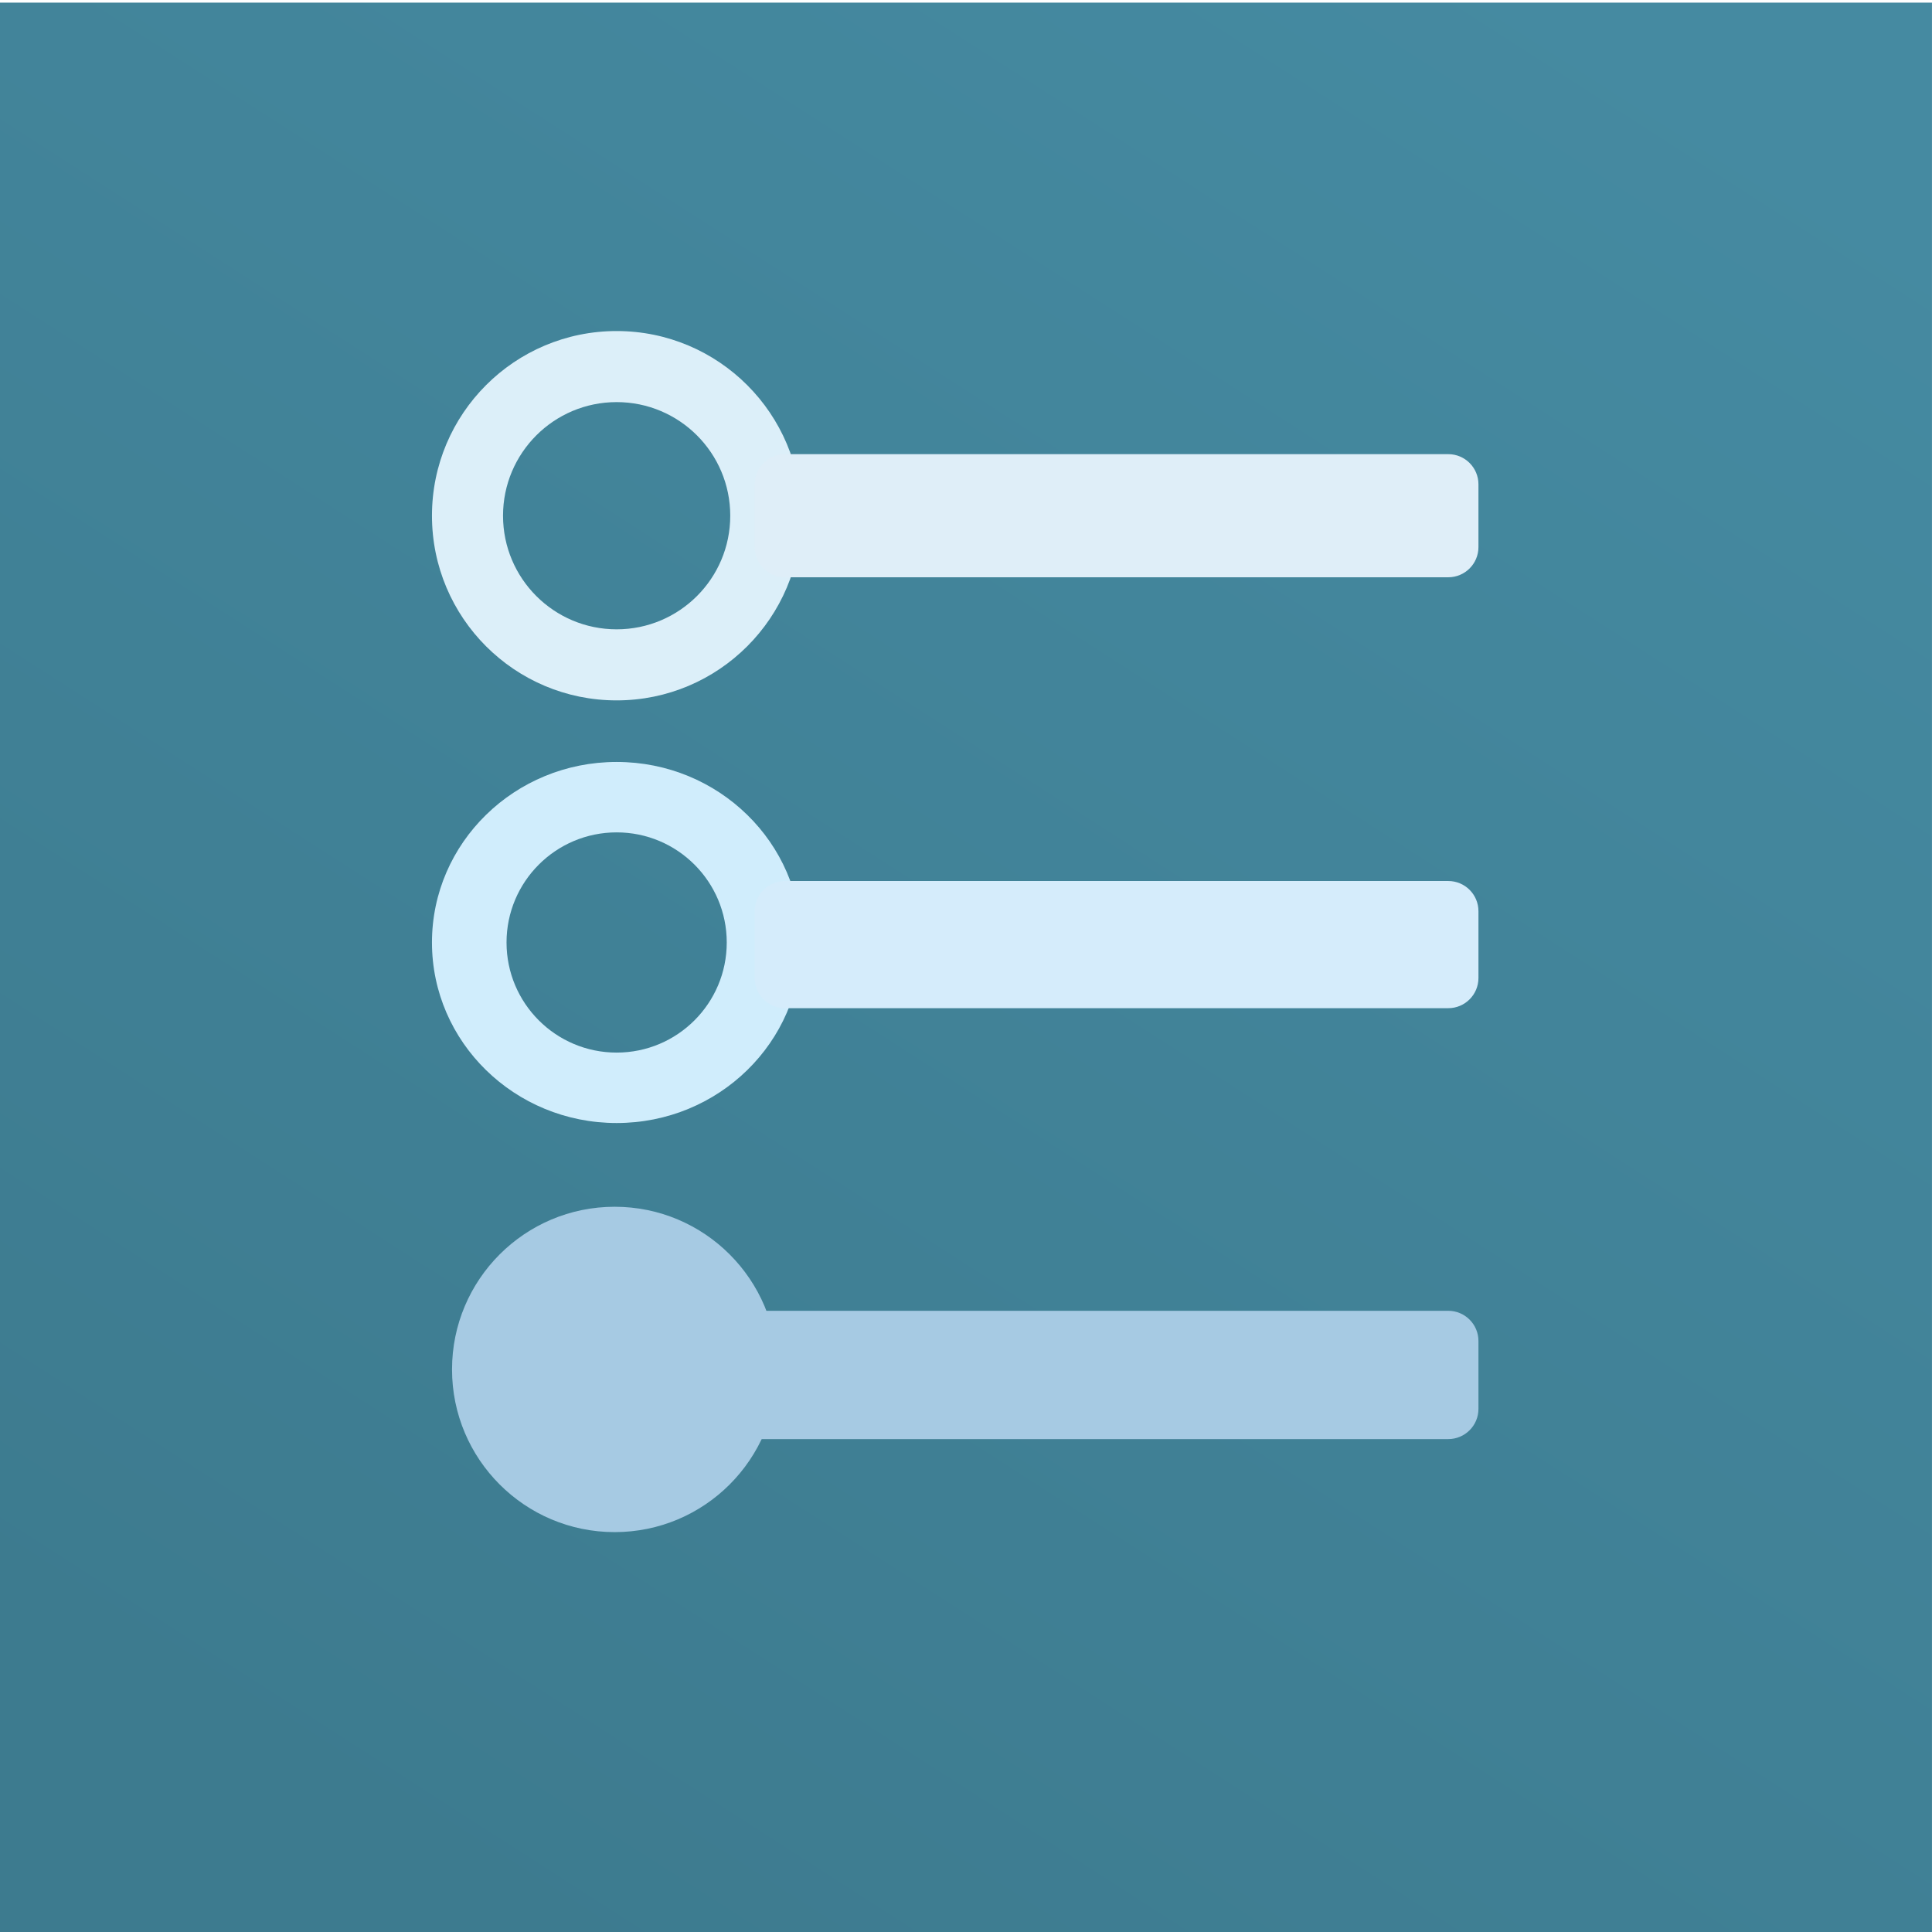
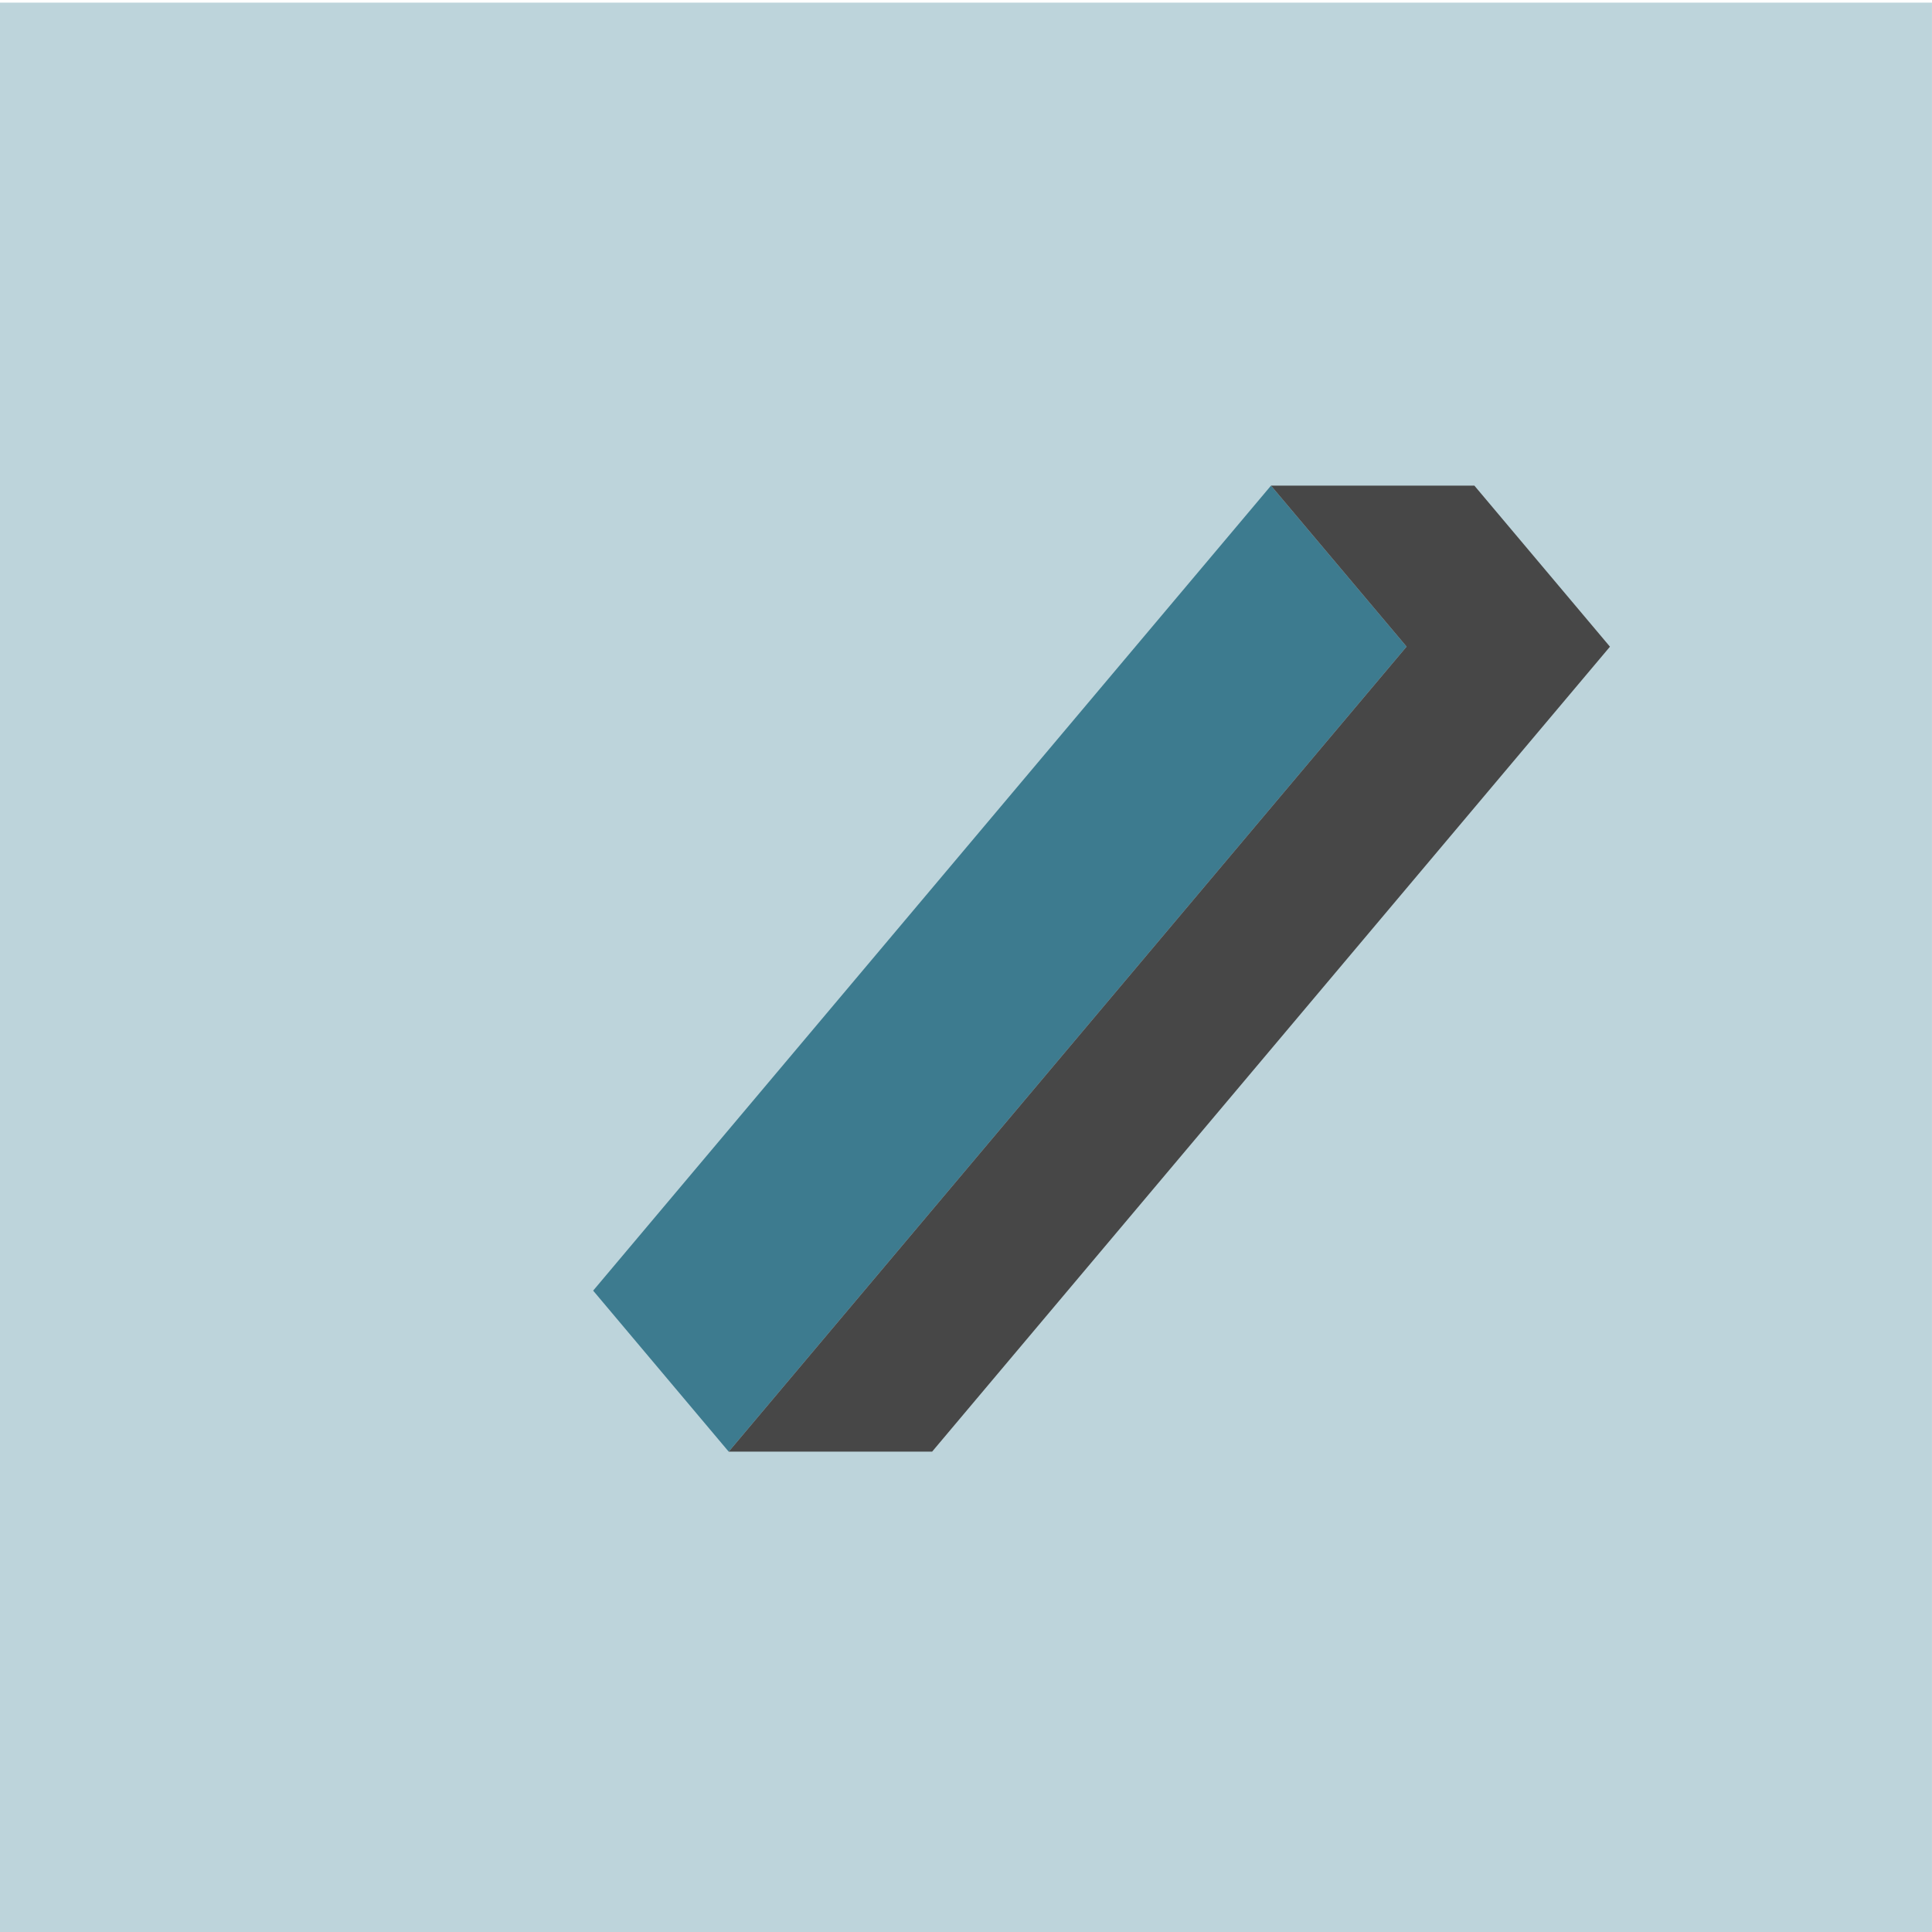
<svg xmlns="http://www.w3.org/2000/svg" xmlns:ns1="https://boxy-svg.com" viewBox="0 0 512 512" width="500px" height="500px">
  <defs>
    <ns1:grid x="0" y="0.699" width="21.333" height="21.333" divisions="1" />
-     <linearGradient gradientUnits="userSpaceOnUse" x1="249.088" y1="0" x2="249.088" y2="492.584" id="gradient-0" spreadMethod="pad" gradientTransform="matrix(0.867388, 0.557506, -0.62536, 1.008441, 204.3732, -138.1692)">
-       <stop offset="0" style="stop-color: rgb(69, 138, 161);" />
-       <stop offset="1" style="stop-color: rgb(61, 123, 143);" />
-     </linearGradient>
    <linearGradient gradientUnits="userSpaceOnUse" x1="249.088" y1="0" x2="249.088" y2="492.584" id="gradient-1" spreadMethod="pad" gradientTransform="matrix(0.867388, 0.557506, -0.62536, 1.008441, 801.6979, -138.1702)">
      <stop offset="0" style="stop-color: rgb(209, 246, 250);" />
      <stop offset="1" style="stop-color: rgb(206, 211, 218);" />
    </linearGradient>
    <ns1:export>
      <ns1:file format="svg" href="#object-0" />
      <ns1:file format="svg" href="#object-1" path="Untitled 2.svg" />
      <ns1:file format="svg" href="#object-2" path="Untitled 3.svg" />
      <ns1:file format="svg" href="#object-3" path="Untitled 4.svg" />
      <ns1:file format="svg" href="#object-4" path="Untitled 5.svg" />
      <ns1:file format="svg" href="#object-5" path="Untitled 6.svg" />
      <ns1:file format="svg" href="#object-6" path="Untitled 7.svg" />
    </ns1:export>
+     <linearGradient gradientUnits="userSpaceOnUse" x1="249.088" y1="0" x2="249.088" y2="492.584" id="gradient-2" spreadMethod="pad" gradientTransform="matrix(0.867388, 0.557506, -0.62536, 1.008441, 801.6973, 437.8217)">
+       <stop offset="0" style="stop-color: rgb(69, 138, 161);" />
+       <stop offset="1" style="stop-color: rgb(61, 123, 143);" />
+     </linearGradient>
+     <path id="path-0" style="fill: none;" d="M 350.475 1894.084 C 399.64 1937.345 436.809 1967.079 482.777 1967.079 C 490.773 1967.079 522.924 1998.745 522.924 1988.065 C 530.081 1957.615 530.227 1931.486 538.436 1906.858 C 544.3 1893.305 551.21 1873.307 551.21 1860.324 C 552.122 1848.635 553.035 1839.445 553.035 1830.214 C 537.896 1794.281 514.381 1769.496 488.252 1746.27 C 456.647 1728.036 421.28 1714.062 394.271 1710.686 C 370.748 1713.785 346.419 1744.091 338.613 1763.607 C 332.455 1777.518 328.115 1790.303 322.189 1799.191 C 311.507 1820.555 305.333 1825.033 287.517 1832.951 L 284.78 1833.864" />
  </defs>
-   <rect width="511.992" height="511.992" style="fill: url(&quot;#gradient-0&quot;); fill-rule: nonzero;" y="0.699" />
-   <path d="M 163.416 136.67 m -48.94 0 a 48.94 48.94 0 1 0 97.88 0 a 48.94 48.94 0 1 0 -97.88 0 Z M 163.416 136.67 m -30.108 0 a 30.108 30.108 0 0 1 60.216 0 a 30.108 30.108 0 0 1 -60.216 0 Z" ns1:shape="ring 163.416 136.67 30.108 30.108 48.94 48.94 1@e87c426a" style="fill: rgb(220, 239, 249); stroke-width: 1;" />
-   <path d="M 163.416 249.768 m -48.94 0 a 48.94 47.843 0 1 0 97.88 0 a 48.94 47.843 0 1 0 -97.88 0 Z M 163.416 249.768 m -29.179 0 a 29.179 29.179 0 0 1 58.358 0 a 29.179 29.179 0 0 1 -58.358 0 Z" ns1:shape="ring 163.416 249.768 29.179 29.179 48.94 47.843 1@9a9ebb04" style="fill: rgb(208, 237, 252); stroke-width: 1;" />
-   <rect x="200.01" y="120.356" width="191.795" height="32.627" rx="8" ry="8" style="fill: rgb(223, 238, 248); stroke-width: 1;" />
-   <rect x="200.01" y="233.477" width="191.795" height="33.701" rx="8" ry="8" style="fill: rgb(213, 236, 251); stroke-width: 1;" />
-   <rect x="191.997" y="347.376" width="199.808" height="33.996" style="fill: rgb(166, 202, 227); stroke-width: 1;" rx="8" ry="8" />
-   <path style="fill: rgb(166, 202, 227); stroke-width: 1;" d="M 742.225 624.945 L 761.792 632.771 L 781.06 598.023 C 781.06 598.023 789.637 603.761 789.312 603.761 C 788.99 603.761 765.08 650.58 765.08 650.58 L 738.427 633.101 L 742.225 624.945 Z" />
-   <rect width="511.992" height="511.992" rx="64.784" ry="64.784" style="fill-rule: nonzero; fill: url(&quot;#gradient-1&quot;);" y="0.699" x="597.324" />
-   <path d="M 746.655 405.575 m -63.999 0 a 63.999 64.453 0 1 0 127.998 0 a 63.999 64.453 0 1 0 -127.998 0 Z M 746.655 405.575 m -44.107 0 a 44.107 44.418 0 0 1 88.214 0 a 44.107 44.418 0 0 1 -88.214 0 Z" ns1:shape="ring 746.655 405.575 44.107 44.418 63.999 64.453 1@9408fc9d" style="fill: rgb(112, 156, 171);" />
-   <ellipse style="fill: rgb(112, 156, 171);" cx="746.764" cy="404.969" rx="27.987" ry="28.186" />
-   <path d="M 746.655 107.335 m -63.999 0 a 63.999 63.965 0 1 0 127.998 0 a 63.999 63.965 0 1 0 -127.998 0 Z M 746.655 107.335 m -44.107 0 a 44.107 44.083 0 0 1 88.214 0 a 44.107 44.083 0 0 1 -88.214 0 Z" ns1:shape="ring 746.655 107.335 44.107 44.083 63.999 63.965 1@3366925f" style="fill: rgb(109, 203, 220);" />
-   <path d="M 746.655 256.656 m -63.999 0 a 63.999 63.976 0 1 0 127.998 0 a 63.999 63.976 0 1 0 -127.998 0 Z M 746.655 256.656 m -44.107 0 a 44.107 44.09 0 0 1 88.214 0 a 44.107 44.09 0 0 1 -88.214 0 Z" ns1:shape="ring 746.655 256.656 44.107 44.09 63.999 63.976 1@c95199fe" style="fill: rgb(75, 183, 206);" />
-   <rect x="833.2" y="97.367" width="212.117" height="20.018" rx="10.009" ry="10.009" style="fill: rgb(129, 200, 218);" />
-   <rect x="833.2" y="248.655" width="212.117" height="19.222" rx="9.611" ry="9.611" style="fill: rgb(101, 180, 204);" />
-   <rect x="833.2" y="396.415" width="212.117" height="21.333" rx="10.667" ry="10.667" style="fill: rgb(101, 158, 172);" />
+   <rect width="511.992" height="511.992" style="fill-rule: nonzero; fill: url(&quot;#gradient-1&quot;);" y="0.699" x="597.324" />
+   <path d="M 760.458 388.061 m -56.469 0 a 56.469 56.871 0 1 0 112.938 0 a 56.469 56.871 0 1 0 -112.938 0 Z M 760.458 388.061 m -38.918 0 a 38.918 39.192 0 0 1 77.836 0 a 38.918 39.192 0 0 1 -77.836 0 Z" ns1:shape="ring 760.458 388.061 38.918 39.192 56.469 56.871 1@5c200e44" style="fill: rgb(112, 156, 171);" />
+   <ellipse style="fill: rgb(112, 156, 171);" cx="760.555" cy="387.525" rx="24.695" ry="24.87" />
+   <path d="M 760.458 124.907 m -56.469 0 a 56.469 56.439 0 1 0 112.938 0 a 56.469 56.439 0 1 0 -112.938 0 Z M 760.458 124.907 m -38.918 0 a 38.918 38.897 0 0 1 77.836 0 a 38.918 38.897 0 0 1 -77.836 0 Z" ns1:shape="ring 760.458 124.907 38.918 38.897 56.469 56.439 1@4c9d709c" style="fill: rgb(109, 203, 220);" />
+   <path d="M 760.458 256.662 m -56.469 0 a 56.469 56.45 0 1 0 112.938 0 a 56.469 56.45 0 1 0 -112.938 0 Z M 760.458 256.662 m -38.918 0 a 38.918 38.903 0 0 1 77.836 0 a 38.918 38.903 0 0 1 -77.836 0 Z" ns1:shape="ring 760.458 256.662 38.918 38.903 56.469 56.45 1@1d5e150b" style="fill: rgb(75, 183, 206);" />
+   <rect x="836.823" y="116.112" width="187.163" height="17.663" rx="10.009" ry="10.009" style="fill: rgb(129, 200, 218);" />
+   <rect x="836.823" y="249.601" width="187.163" height="16.96" rx="9.611" ry="9.611" style="fill: rgb(101, 180, 204);" />
+   <rect x="836.823" y="379.978" width="187.163" height="18.823" rx="10.667" ry="10.667" style="fill: rgb(101, 158, 172);" />
  <rect width="511.987" height="511.992" style="fill-rule: nonzero; fill: rgb(233, 250, 252);" x="597.329" id="object-0" y="1152.68" />
-   <path d="M 757.313 1280.7 m -53.332 0 a 53.332 53.321 0 1 0 106.664 0 a 53.332 53.321 0 1 0 -106.664 0 Z M 757.313 1280.7 m -36.756 0 a 36.756 36.747 0 0 1 73.512 0 a 36.756 36.747 0 0 1 -73.512 0 Z" ns1:shape="ring 757.313 1280.7 36.756 36.747 53.332 53.321 1@a09c6c94" style="fill: rgb(114, 210, 227);" id="object-1" />
-   <path d="M 757.313 1409.71 m -53.332 0 a 53.332 53.31 0 1 0 106.664 0 a 53.332 53.31 0 1 0 -106.664 0 Z M 757.313 1409.71 m -36.756 0 a 36.756 36.74 0 0 1 73.512 0 a 36.756 36.74 0 0 1 -73.512 0 Z" ns1:shape="ring 757.313 1409.71 36.756 36.74 53.332 53.31 1@3d824535" style="fill: rgb(88, 183, 203);" id="object-2" />
-   <rect x="853.312" y="1260.05" width="191.997" height="42.666" rx="21.333" ry="21.333" style="fill: rgb(114, 210, 227);" id="object-3" />
-   <rect x="853.312" y="1388.04" width="191.997" height="42.666" rx="21.333" ry="21.333" style="fill: rgb(88, 183, 203);" id="object-4" />
-   <rect x="853.312" y="1516.04" width="191.997" height="42.666" rx="21.333" ry="21.333" style="fill: rgb(101, 158, 172);" id="object-5" />
-   <ellipse style="fill: rgb(101, 158, 172);" cx="757.031" cy="1537.79" rx="51.05" ry="51.05" id="object-6" />
-   <ellipse style="fill: rgb(166, 202, 227);" cx="162.893" cy="362.915" rx="43.101" ry="43.111" />
+   <path d="M 753.981 1288.66 m -50 0 a 50 49.99 0 1 0 100 0 a 50 49.99 0 1 0 -100 0 Z M 753.981 1288.66 m -34.46 0 a 34.46 34.451 0 0 1 68.92 0 a 34.46 34.451 0 0 1 -68.92 0 Z" ns1:shape="ring 753.981 1288.66 34.46 34.451 50 49.99 1@648d232b" style="fill: rgb(114, 210, 227);" id="object-1" />
+   <path d="M 753.981 1409.61 m -50 0 a 50 49.979 0 1 0 100 0 a 50 49.979 0 1 0 -100 0 Z M 753.981 1409.61 m -34.46 0 a 34.46 34.445 0 0 1 68.92 0 a 34.46 34.445 0 0 1 -68.92 0 Z" ns1:shape="ring 753.981 1409.61 34.46 34.445 50 49.979 1@d90db3cd" style="fill: rgb(88, 183, 203);" id="object-2" />
+   <rect x="843.982" y="1269.3" width="180.002" height="40" rx="21.333" ry="21.333" style="fill: rgb(114, 210, 227);" id="object-3" />
+   <rect x="843.982" y="1389.29" width="180.002" height="40" rx="21.333" ry="21.333" style="fill: rgb(88, 183, 203);" id="object-4" />
+   <rect x="843.982" y="1509.3" width="180.002" height="40" rx="21.333" ry="21.333" style="fill: rgb(101, 158, 172);" id="object-5" />
+   <ellipse style="fill: rgb(101, 158, 172);" cx="753.717" cy="1529.69" rx="47.861" ry="47.861" id="object-6" />
+   <rect width="511.992" height="511.992" style="fill-rule: nonzero; fill: url(&quot;#gradient-2&quot;);" y="576.69" x="597.324" />
+   <path d="M 760.735 712.661 m -48.94 0 a 48.94 48.94 0 1 0 97.88 0 a 48.94 48.94 0 1 0 -97.88 0 Z M 760.735 712.661 m -30.108 0 a 30.108 30.108 0 0 1 60.216 0 a 30.108 30.108 0 0 1 -60.216 0 Z" ns1:shape="ring 760.735 712.661 30.108 30.108 48.94 48.94 1@19820111" style="fill: rgb(220, 239, 249); stroke-width: 1;" />
+   <path d="M 760.735 825.759 m -48.94 0 a 48.94 47.843 0 1 0 97.88 0 a 48.94 47.843 0 1 0 -97.88 0 Z M 760.735 825.759 m -29.179 0 a 29.179 29.179 0 0 1 58.358 0 a 29.179 29.179 0 0 1 -58.358 0 Z" ns1:shape="ring 760.735 825.759 29.179 29.179 48.94 47.843 1@5c25d80b" style="fill: rgb(208, 237, 252); stroke-width: 1;" />
+   <rect x="797.335" y="696.347" width="191.795" height="32.627" rx="8" ry="8" style="fill: rgb(223, 238, 248); stroke-width: 1;" />
+   <rect x="797.335" y="809.468" width="191.795" height="33.701" rx="8" ry="8" style="fill: rgb(213, 236, 251); stroke-width: 1;" />
+   <rect x="789.325" y="923.367" width="199.808" height="33.996" style="fill: rgb(166, 202, 227); stroke-width: 1;" rx="8" ry="8" />
+   <ellipse style="fill: rgb(166, 202, 227);" cx="760.215" cy="938.906" rx="43.101" ry="43.111" />
+   <rect width="511.992" height="511.992" style="fill-rule: nonzero; fill: rgb(255, 255, 255);" y="1728.67" x="597.324" />
+   <path d="M 881.912 2091.13 C 881.912 2091.13 883.903 1947.9 883.903 1962.2 L 875.605 1921.72 C 882.353 1907.69 891.123 1896.89 901.919 1889.34 C 912.713 1881.78 924.655 1878 937.745 1878 C 960.55 1878 978.194 1885.46 990.677 1900.37 C 1003.16 1915.29 1009.4 1936.37 1009.4 1963.63 L 1009.62 2052.8 C 1009.62 2052.8 1011.73 2074.4 1001.27 2083.84 C 990.84 2093.22 971.727 2091.13 971.727 2091.13 L 881.912 2091.13 Z M 717.114 2091.15 L 717.114 1881.04 L 758.407 1881.04 L 758.407 2091.15 L 717.114 2091.15 Z M 756.416 2091.13 C 756.416 2091.13 758.407 1945.21 758.407 1958.16 L 754.157 1917.68 C 760.635 1904.99 769.102 1895.2 779.56 1888.32 C 790.018 1881.43 801.59 1878 814.274 1878 C 836.404 1878 853.541 1885.46 865.686 1900.37 C 877.832 1915.29 883.903 1936.37 883.903 1963.63 L 883.903 2091.15 L 756.416 2091.13 Z" style="text-wrap-mode: nowrap; fill: rgb(61, 123, 143);" />
+   <path style="fill: rgb(255, 255, 255);" d="M 821.659 2037.19 L 845.41 2060.98 L 964.163 1942.19 L 940.412 1918.47 L 821.659 2037.19 Z" />
+   <path style="fill: rgb(71, 71, 71); transform-box: fill-box; transform-origin: 50% 50%;" d="M 773.964 2014.28 L 797.022 2037.33 L 843.138 1991.17 L 820.078 1968.15 L 773.964 2014.28 Z" transform="matrix(0, 1, -1, 0, -0.000081, 0.000099)" />
+   <rect width="511.992" height="511.992" style="fill-rule: nonzero; fill: rgb(189, 212, 219);" y="2304.66" x="597.324" />
+   <path style="fill: rgb(61, 123, 143);" d="M 765.823 2645.93 L 808.487 2688.66 L 1021.81 2475.27 L 979.142 2432.66 L 765.823 2645.93 Z" />
+   <path style="fill: rgb(71, 71, 71); stroke-width: 1; transform-origin: 745.317px 2583.07px;" d="M 682.652 2603.97 L 724.428 2645.73 L 807.98 2562.12 L 766.202 2520.39 L 682.652 2603.97 Z" transform="matrix(0, 1, -1, 0, 0.000124, 0.000016)" />
+   <path style="fill: rgb(71, 71, 71);" d="M 807.983 2688.66 L 1109.32 2688.66 L 1109.32 2475.33 L 1021.81 2474.92 L 807.983 2688.66 Z" />
+   <rect width="511.992" height="511.992" style="fill-rule: nonzero; fill: rgb(189, 212, 219);" y="2880.65" x="597.328" />
+   <path style="fill: rgb(61, 123, 143);" d="M 767.99 3221.98 L 810.65 3264.65 L 1023.98 3051.31 L 981.32 3008.65 L 767.99 3221.98 Z" />
+   <path style="fill: rgb(71, 71, 71); stroke-width: 1; transform-origin: 747.492px 3159.06px;" d="M 682.41 3181.23 L 725.08 3223.9 L 810.41 3138.56 L 767.74 3095.9 L 682.41 3181.23 Z" transform="matrix(0, 1, -1, 0, -0.000153, 0.000041)" />
+   <path style="fill: rgb(71, 71, 71);" d="M 810.65 3264.65 L 1109.31 3264.64 L 1109.31 3008.65 L 981.32 3008.65 L 1023.98 3051.31 L 810.65 3264.65 Z" />
+   <rect width="511.992" height="511.992" style="fill-rule: nonzero; fill: rgb(189, 212, 219);" y="3456.64" x="597.318" />
+   <path style="fill: rgb(61, 123, 143);" d="M 754.506 3797.97 L 790.43 3840.64 L 970.075 3627.3 L 934.151 3584.64 L 754.506 3797.97 Z" />
+   <path style="fill: rgb(71, 71, 71); stroke-width: 1; transform-origin: 737.248px 3735.05px;" d="M 672.166 3753.72 L 714.836 3789.65 L 800.165 3717.79 L 757.496 3681.86 L 672.166 3753.72 Z" transform="matrix(0, 1, -1, 0, -0.000009, -0.000124)" />
+   <path style="fill: rgb(71, 71, 71);" d="M 790.43 3840.64 L 844.335 3840.64 L 1023.98 3627.31 L 988.051 3584.64 L 934.151 3584.64 L 970.075 3627.3 L 790.43 3840.64 Z" />
+   <path style="fill: rgb(61, 123, 143); transform-box: fill-box; transform-origin: 50% 50%;" d="M 729.811 3712.64 L 729.813 3766.53 L 815.143 3694.67 L 793.812 3658.75 L 729.811 3712.64 Z" transform="matrix(0, 1, -1, 0, -0.000098, -0.000199)" />
+   <rect width="511.992" height="511.992" style="fill-rule: nonzero; fill: rgb(189, 212, 219);" y="2880.65" x="1173.32" />
+   <path style="fill: rgb(61, 123, 143);" d="M 1343.98 3221.98 L 1386.64 3264.65 L 1599.97 3051.31 L 1557.31 3008.65 L 1343.98 3221.98 Z" />
+   <path style="fill: rgb(71, 71, 71); stroke-width: 1; transform-origin: 1323.48px 3159.06px;" d="M 1258.4 3181.23 L 1301.07 3223.9 L 1386.4 3138.56 L 1343.73 3095.9 L 1258.4 3181.23 Z" transform="matrix(0, 1, -1, 0, -0.000077, -0.000081)" />
+   <path style="fill: rgb(71, 71, 71);" d="M 1386.64 3264.65 L 1685.3 3264.64 L 1685.3 3008.65 L 1557.31 3008.65 L 1599.97 3051.31 L 1386.64 3264.65 Z" />
+   <path style="fill: rgb(61, 123, 143); transform-box: fill-box; transform-origin: 50% 50%;" d="M 1343.979 2987.323 L 1343.979 3051.322 L 1429.311 2965.995 L 1343.979 2880.658 L 1343.979 2987.323 Z" transform="matrix(0, 1, -1, 0, 0.000244, 170.6603)" />
+   <rect width="511.992" height="511.992" style="fill-rule: nonzero; fill: rgb(189, 212, 219);" y="3456.64" x="1173.32" />
+   <path style="fill: rgb(61, 123, 143);" d="M 1330.51 3797.97 L 1366.43 3840.64 L 1546.08 3627.3 L 1510.15 3584.64 L 1330.51 3797.97 Z" />
+   <path style="stroke-width: 1; transform-origin: 1313.25px 3735.05px; fill: rgb(75, 121, 141);" d="M 1248.17 3753.72 L 1290.84 3789.66 L 1376.17 3717.8 L 1333.5 3681.86 L 1248.17 3753.72 Z" transform="matrix(0, 1, -1, 0, -0.000016, -0.000045)" />
+   <path style="fill: rgb(71, 71, 71);" d="M 1366.43 3840.64 L 1420.34 3840.64 L 1599.98 3627.32 L 1564.05 3584.64 L 1510.15 3584.64 L 1546.08 3627.3 L 1366.43 3840.64 Z" />
+   <path style="stroke-width: 1; fill: rgb(71, 71, 71);" d="M 1305.81 3712.64 L 1305.82 3766.53 L 1391.14 3694.68 L 1359.399 3667.956 L 1305.81 3712.64 Z" transform="matrix(0, 1, -1, 0, 5061.13, 2364.17)" />
+   <rect width="511.992" height="511.992" style="fill-rule: nonzero; fill: rgb(189, 212, 219);" y="2304.66" x="1173.32" />
+   <path style="fill: rgb(61, 123, 143);" d="M 1341.82 2645.93 L 1385.031 2688.66 L 1599.975 2474.92 L 1557.309 2432.66 L 1341.82 2645.93 Z" />
+   <path style="stroke-width: 1; fill: rgb(75, 121, 141); transform-origin: 1321.32px 2583.07px;" d="M 1256.239 2603.073 L 1298.909 2645.743 L 1384.241 2562.57 L 1341.575 2517.745 L 1256.239 2603.073 Z" transform="matrix(0, 1, -1, 0, 0.000122, -0.000244)" />
+   <path style="fill: rgb(71, 71, 71);" d="M 1383.98 2688.66 L 1685.32 2688.66 L 1685.312 2432.661 L 1557.309 2432.661 L 1597.81 2474.92 L 1383.98 2688.66 Z" />
+   <path style="fill: rgb(71, 71, 71);" d="M 1301.313 2517.993 L 1386.645 2603.325 L 1471.977 2517.993 L 1301.313 2517.993 Z" />
+   <rect width="511.992" height="511.992" style="fill-rule: nonzero; fill: rgb(230, 213, 179);" y="3456.64" x="2175.97" />
+   <path d="M 2508.19 3555.39 C 2536.1 3574.06 2550.71 3597.84 2559.39 3630.45 C 2563.09 3674.32 2548.47 3707.13 2526.15 3743.8 C 2515.32 3761.87 2515.32 3761.87 2503.43 3794.82 C 2471.11 3794.82 2438.77 3794.82 2405.48 3794.82 C 2338.83 3669.83 2338.83 3669.83 2353.8 3614.87 C 2366.59 3583.55 2378.3 3556.7 2408.36 3541.98 C 2417.72 3541.98 2428.66 3541.98 2436.55 3541.98 C 2461.91 3541.98 2483.91 3543.54 2508.19 3555.39 Z M 2414.65 3598.7 C 2394.15 3620.79 2393.17 3636.37 2391.51 3666.17 C 2396.11 3659.1 2400.72 3652.03 2405.48 3644.74 C 2423.25 3621.86 2437.59 3603.78 2461.44 3587.55 C 2433.88 3585.13 2433.88 3585.13 2414.65 3598.7 Z" style="stroke-width: 1; fill: rgb(71, 71, 71);" />
+   <path d="M 2466.91 3555.39 C 2494.83 3574.06 2508.96 3597.84 2517.62 3630.45 C 2521.33 3674.32 2506.73 3707.13 2484.4 3743.8 C 2473.56 3761.87 2473.56 3761.87 2461.67 3794.82 C 2429.35 3794.82 2397.03 3794.82 2363.73 3794.82 C 2297.08 3669.83 2297.08 3669.83 2312.05 3614.87 C 2324.85 3583.55 2341.22 3563.83 2371.28 3549.11 C 2405.01 3537.96 2434.88 3539.75 2466.91 3555.39 Z M 2372.89 3598.7 C 2352.4 3620.79 2351.42 3636.37 2349.75 3666.17 C 2354.36 3659.1 2358.97 3652.03 2363.73 3644.74 C 2381.5 3621.86 2395.85 3603.78 2419.69 3587.55 C 2392.14 3585.13 2392.14 3585.13 2372.89 3598.7 Z" style="stroke-width: 1; fill: rgb(255, 170, 0);" />
+   <path d="M 2411.6 3809.12 C 2448.54 3809.12 2474.7 3809.12 2512.77 3809.12 C 2512.77 3825.63 2512.77 3842.13 2512.77 3859.14 C 2494.23 3876.39 2481.57 3880.11 2456.79 3883.3 C 2429.24 3883.3 2441.86 3883.31 2411.69 3883.3 C 2411.69 3866.8 2411.6 3826.14 2411.6 3809.12 Z" style="stroke-width: 1; fill: rgb(71, 71, 71);" />
+   <path d="M 2356.74 3809.12 C 2393.68 3809.12 2430.61 3809.12 2468.66 3809.12 C 2468.66 3825.63 2468.66 3842.13 2468.66 3859.14 C 2450.13 3876.39 2437.46 3880.11 2412.69 3883.3 C 2387.94 3880.11 2375.27 3876.39 2356.74 3859.14 C 2356.74 3842.64 2356.74 3826.14 2356.74 3809.12 Z" style="stroke-width: 1; fill: rgb(255, 170, 0);" />
+   <rect width="511.992" height="511.992" style="fill-rule: nonzero; fill: rgb(189, 212, 219);" y="0.699" />
+   <path style="fill: rgb(61, 123, 143);" d="M 157.19 342.031 L 193.11 384.701 L 372.756 171.359 L 336.826 128.699 L 157.19 342.031 Z" />
+   <path style="stroke-width: 1; fill: rgb(75, 121, 141); transform-origin: 139.926px 279.121px;" d="M 74.85 297.791 L 117.52 333.731 L 202.85 261.871 L 160.18 225.931 L 74.85 297.791 Z" transform="matrix(0, 1, -1, 0, -0.000076, 0.000007)" />
+   <path style="fill: rgb(71, 71, 71);" d="M 193.11 384.701 L 247.02 384.701 L 426.656 171.379 L 390.726 128.699 L 336.826 128.699 L 372.756 171.359 L 193.11 384.701 Z" />
+   <path style="stroke-width: 1; fill: rgb(71, 71, 71); transform-box: fill-box; transform-origin: 50% 50%;" d="M 127.9 252.101 L 127.91 305.991 L 213.23 234.141 L 181.49 207.421 L 127.9 252.101 Z" transform="matrix(0, 1, -1, 0, 0.000009, 0.00006)" />
</svg>
